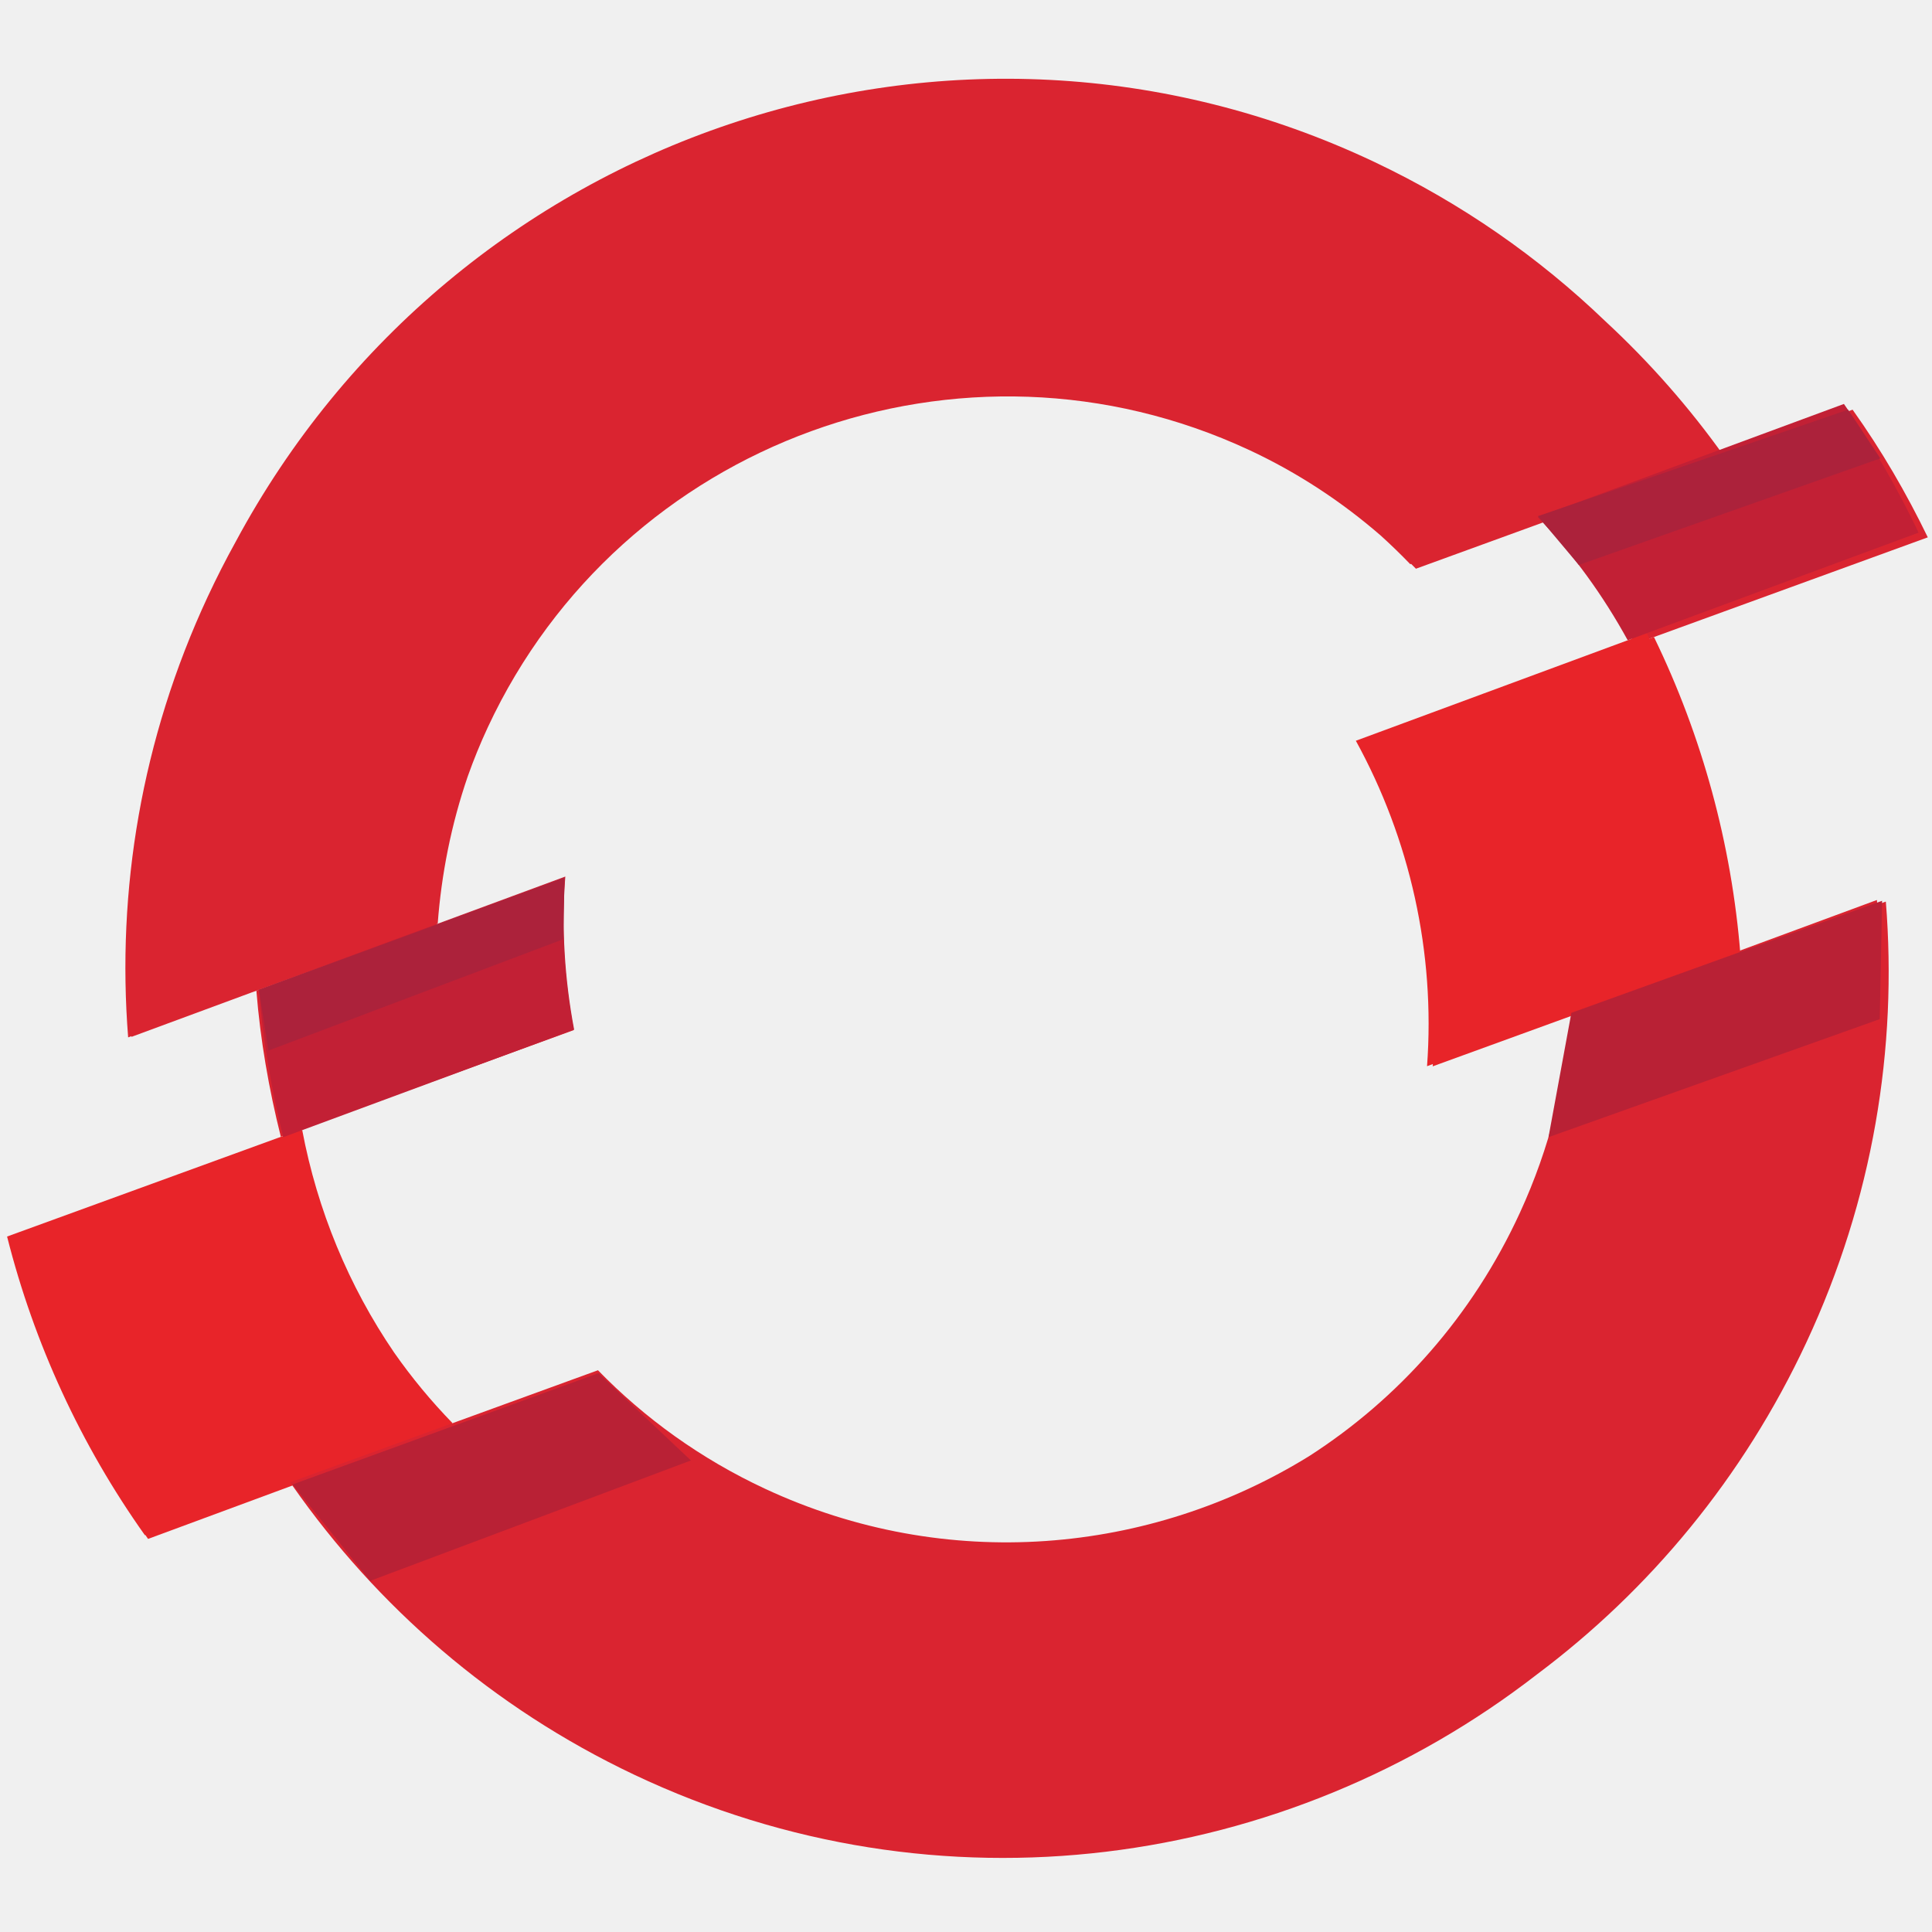
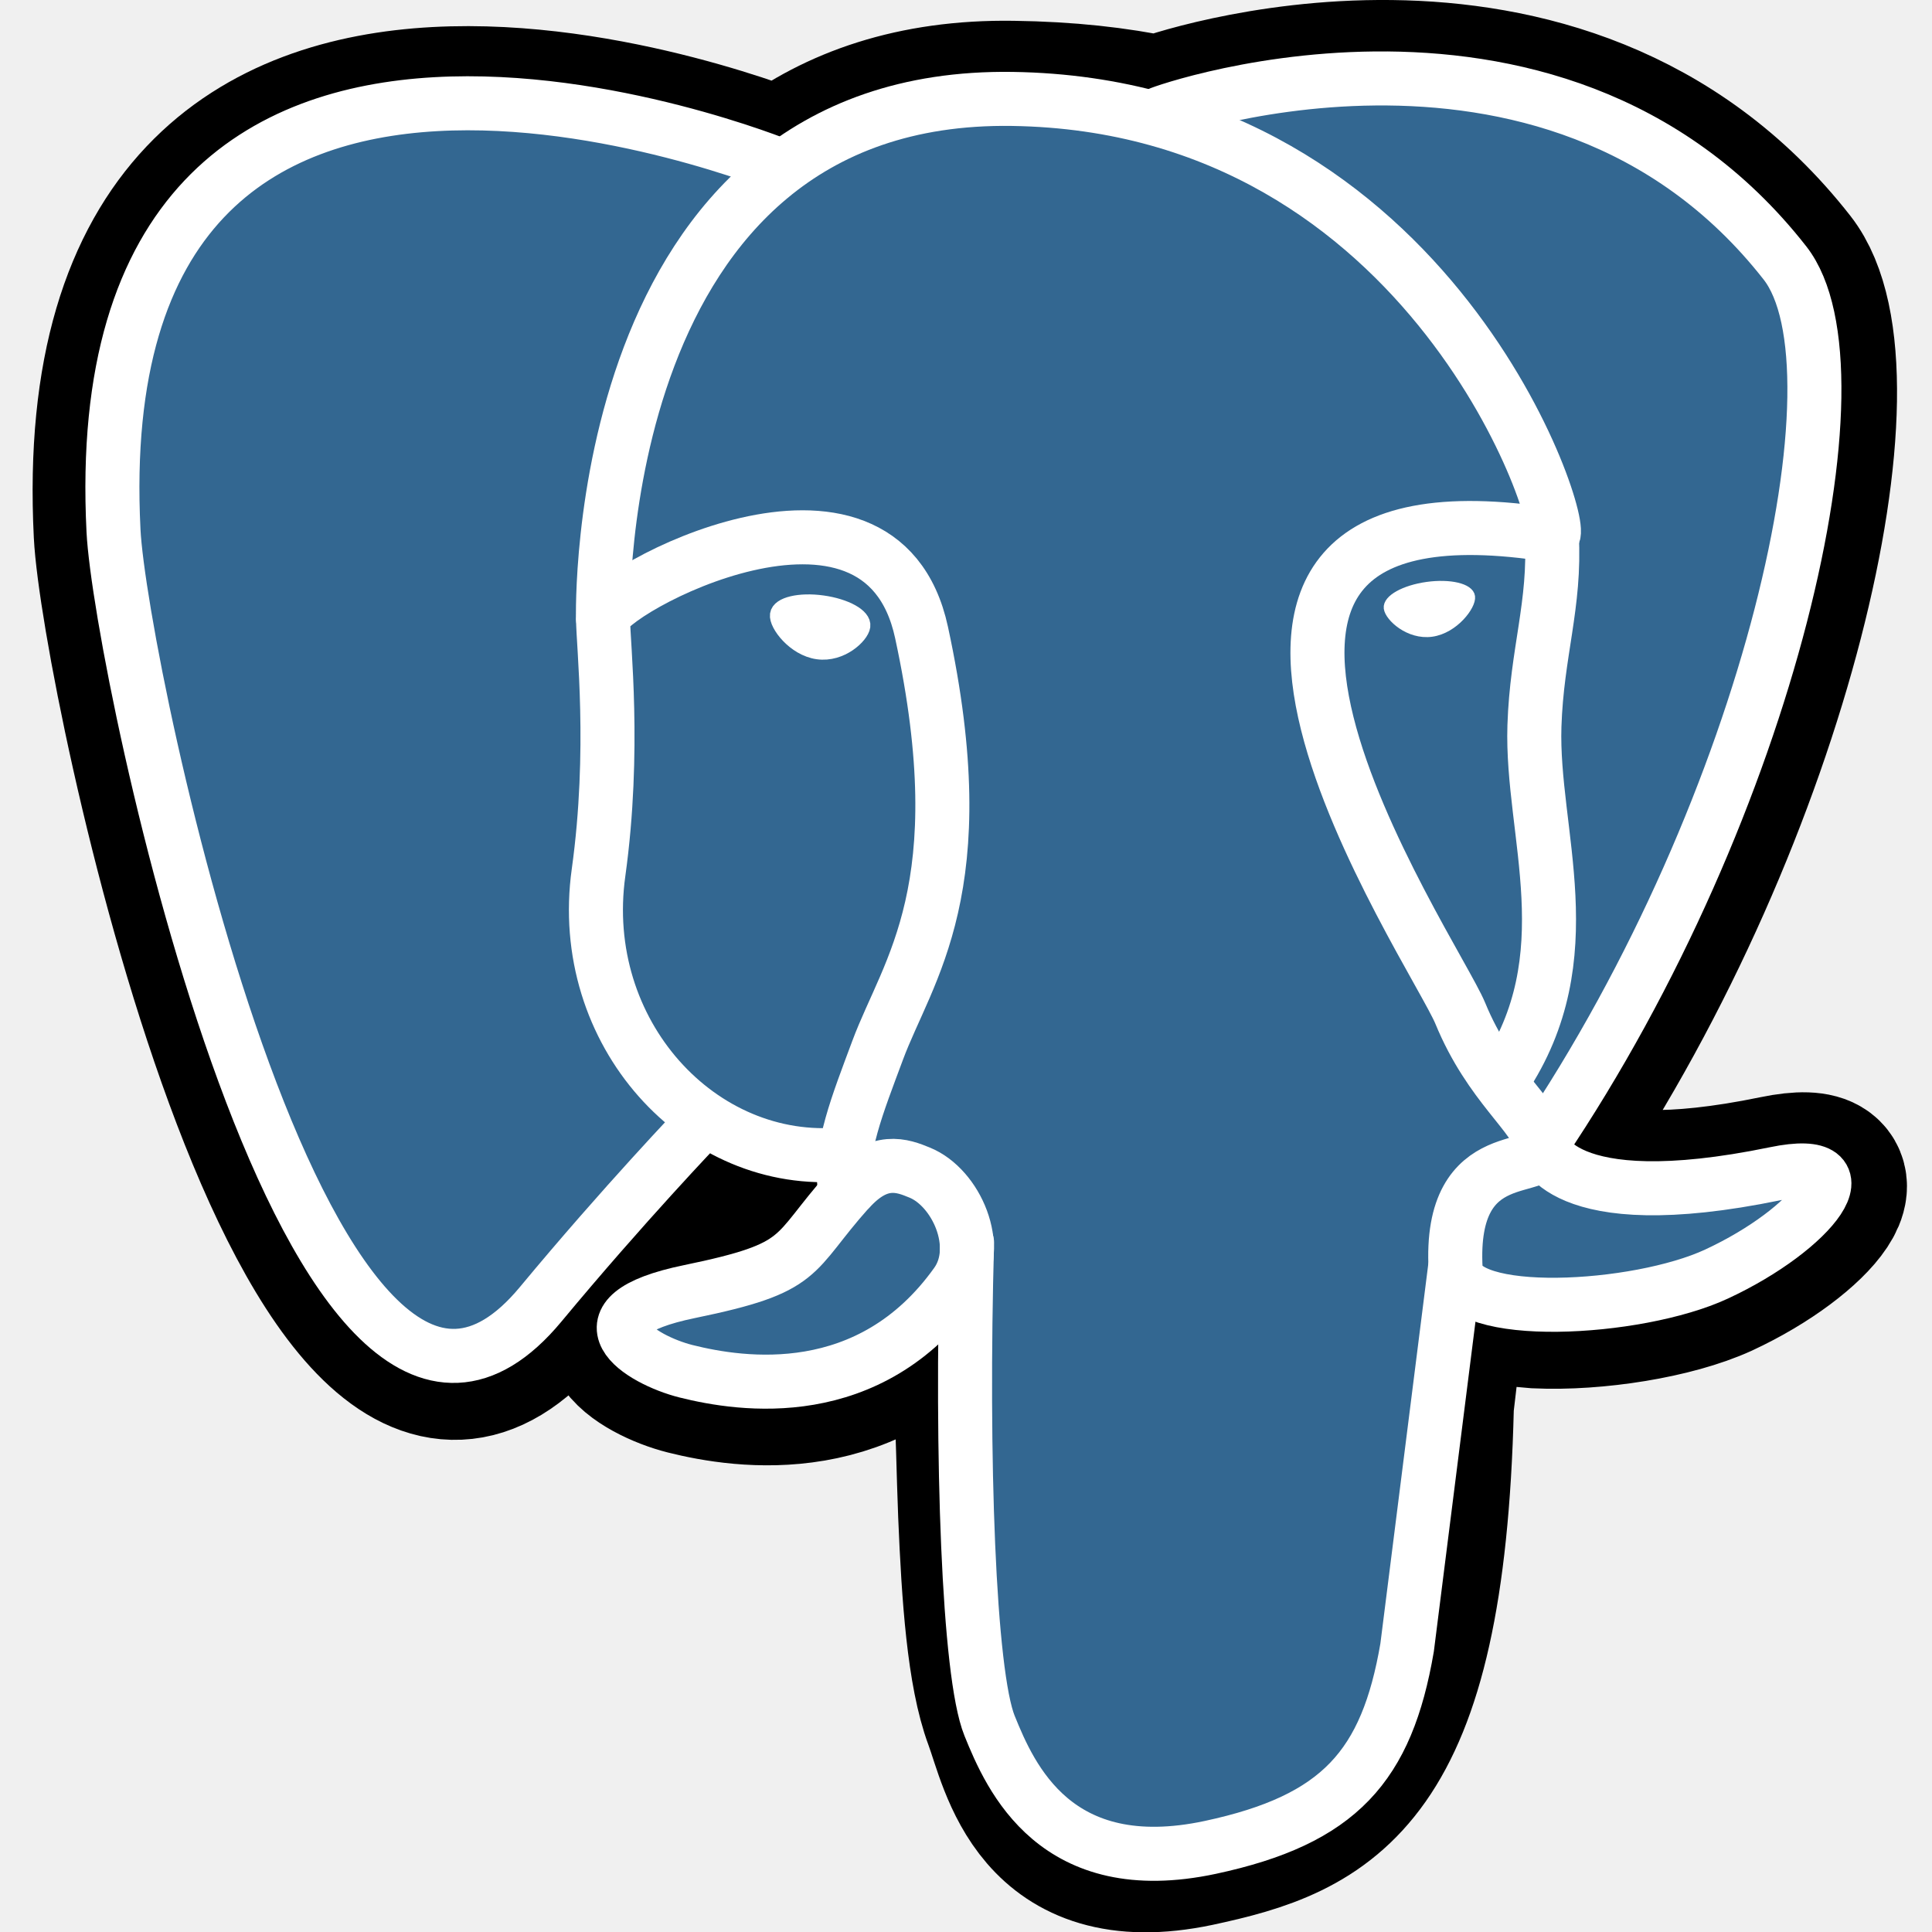
- <svg xmlns="http://www.w3.org/2000/svg" width="800px" height="800px" viewBox="0 -9.5 256 256" version="1.1" preserveAspectRatio="xMidYMid">
-   <g>
-     <path d="M74.839,106.893 L33.971,121.763 C34.496,128.315 35.623,134.787 37.212,141.129 L76.029,126.992 C74.785,120.44 74.34,113.672 74.848,106.892" fill="#DA2430">
- 
- </path>
-     <path d="M255.444,61.702 C252.593,55.823 249.297,50.141 245.478,44.786 L204.621,59.657 C209.376,64.52 213.364,69.986 216.628,75.832 L255.445,61.7 L255.444,61.702 L255.444,61.702 Z" fill="#DA2430">
- 
- </path>
-     <g>
-       <path d="M182.95,61.461 C177.81,57.001 172.004,53.151 165.542,50.137 L165.539,50.137 C127.598,32.449 82.33,48.905 64.642,86.859 C63.645,89 62.763,91.165 61.989,93.346 C59.781,99.769 58.491,106.336 57.998,112.892 L57.854,112.946 C57.85,112.994 57.846,113.042 57.843,113.09 L33.247,122.04 L17.421,127.889 C17.418,127.859 17.416,127.83 17.414,127.801 L16.98,127.959 C15.444,108.524 18.72,88.447 27.533,69.548 C28.687,67.072 29.917,64.657 31.22,62.302 C60.274,8.186 126.384,-14.434 182.138,11.973 C193.678,17.44 203.911,24.609 212.695,33.046 C218.604,38.512 223.878,44.533 228.476,50.986 L187.617,65.859 C187.407,65.644 187.195,65.43 186.982,65.218 L186.869,65.259 C185.61,63.952 184.304,62.685 182.95,61.461 Z" fill="#DA2430">
- 
- </path>
-       <path d="M19.261,193.896 L19.197,193.92 C10.696,181.95 4.508,168.501 0.939,154.347 L39.764,140.207 L39.766,140.21 C39.774,140.251 39.782,140.293 39.79,140.335 L40.042,140.242 L40.048,140.257 C42.042,150.818 46.193,160.892 52.246,169.751 C54.554,173.044 57.132,176.166 59.968,179.077 L59.814,179.134 C59.912,179.237 60.01,179.339 60.108,179.442 L19.62,194.413 C19.5,194.241 19.381,194.069 19.261,193.896 Z" fill="#E82429">
- 
- </path>
-       <path d="M173.465,183.447 C152.414,196.464 125.412,198.979 101.352,187.759 C92.841,183.79 85.425,178.421 79.234,172.064 L38.462,186.908 C38.566,187.054 38.67,187.2 38.775,187.345 L38.754,187.353 C49.964,203.369 65.257,216.757 84.021,225.651 C124.49,244.814 170.408,238.152 203.655,212.367 C218.543,201.215 230.972,186.351 239.368,168.348 C248.187,149.452 251.444,129.383 249.883,109.963 L248.747,110.377 C248.732,110.169 248.716,109.961 248.7,109.753 L208.21,124.71 L208.212,124.714 C207.568,133.637 205.349,142.59 201.406,151.173 C195.091,164.927 185.242,175.882 173.465,183.447 Z" fill="#DA2430">
- 
- </path>
-       <path d="M218.552,75.129 L219.159,74.908 L219.159,74.907 C225.546,88.049 229.445,102.334 230.613,116.962 L189.84,131.796 C189.848,131.694 189.855,131.593 189.862,131.492 L189.091,131.777 C190.201,116.689 186.817,101.684 179.657,88.654 L218.205,74.404 L218.207,74.4 C218.323,74.643 218.438,74.886 218.552,75.129 Z" fill="#E82429">
- 
- </path>
-     </g>
-     <path d="M74.891,106.654 L34.31,121.65 C34.83,128.26 35.949,134.786 37.529,141.182 L76.075,126.924 C74.828,120.302 74.38,113.486 74.906,106.65" fill="#C22035">
- 
- </path>
-     <path d="M254.227,61.083 C251.397,55.154 248.121,49.425 244.329,44.024 L203.758,59.02 C208.479,63.926 212.438,69.438 215.679,75.335 L254.221,61.079 L254.227,61.083 L254.227,61.083 Z" fill="#C22035">
- 
- </path>
-     <path d="M34.308,121.653 L74.79,106.824 L74.625,114.957 L35.569,129.706 L34.303,121.643 L34.308,121.653 L34.308,121.653 Z" fill="#AC223B">
- 
- </path>
-     <path d="M203.766,58.897 L244.879,44.789 L249.152,51.238 L209.206,65.359 L203.772,58.894 L203.766,58.897 L203.766,58.897 Z" fill="#AC223B">
- 
- </path>
-     <path d="M38.764,187.201 L79.294,172.452 L91.552,184.017 L49.049,199.973 L38.766,187.197 L38.764,187.201 L38.764,187.201 Z" fill="#B92135">
- 
- </path>
-     <path d="M249.381,109.862 L208.215,124.706 L205.183,141.184 L249.075,125.541 L249.386,109.864 L249.381,109.862 L249.381,109.862 Z" fill="#B92135">
- 
- </path>
+ <svg xmlns="http://www.w3.org/2000/svg" width="64" height="64" viewBox="0 0 64 64" fill="none">
+   <g clip-path="url(#clip0_5666_39696)">
+     <path d="M47.458 46.59C47.865 43.197 47.742 42.702 50.267 43.25L50.91 43.307C52.852 43.395 55.392 42.995 56.91 42.302C60.123 40.812 62.028 38.322 58.86 38.977C51.635 40.467 51.11 38.02 51.11 38.02C58.742 26.695 61.935 12.32 59.178 8.802C51.667 -0.798 38.665 3.742 38.447 3.862L38.377 3.875C36.953 3.575 35.377 3.4 33.553 3.375C30.282 3.325 27.802 4.232 25.918 5.66C25.918 5.66 2.725 -3.895 3.803 17.677C4.033 22.267 10.377 52.427 17.953 43.302C20.725 39.967 23.4 37.15 23.4 37.15C24.725 38.032 26.317 38.482 27.985 38.32L28.115 38.21C28.077 38.642 28.094 39.077 28.168 39.505C26.218 41.685 26.793 42.067 22.892 42.87C18.948 43.682 21.267 45.13 22.777 45.51C24.613 45.97 28.858 46.62 31.727 42.605L31.613 43.062C32.377 43.675 32.325 47.462 32.438 50.167C32.55 52.872 32.727 55.4 33.28 56.887C33.833 58.375 34.48 62.212 39.605 61.137C43.888 60.22 47.163 58.897 47.462 46.612" fill="black" />
+     <path d="M47.458 46.59C47.865 43.197 47.742 42.702 50.267 43.25L50.91 43.307C52.852 43.395 55.392 42.995 56.91 42.302C60.123 40.812 62.028 38.322 58.86 38.977C51.635 40.467 51.11 38.02 51.11 38.02C58.742 26.695 61.935 12.32 59.178 8.802C51.667 -0.798 38.665 3.742 38.447 3.862L38.377 3.875C36.953 3.575 35.377 3.4 33.553 3.375C30.282 3.325 27.802 4.232 25.918 5.66C25.918 5.66 2.725 -3.895 3.803 17.677C4.033 22.267 10.377 52.427 17.953 43.302C20.725 39.967 23.4 37.15 23.4 37.15C24.725 38.032 26.317 38.482 27.985 38.32L28.115 38.21C28.077 38.642 28.094 39.077 28.168 39.505C26.218 41.685 26.793 42.067 22.892 42.87C18.948 43.682 21.267 45.13 22.777 45.51C24.613 45.97 28.858 46.62 31.727 42.605L31.613 43.062C32.377 43.675 32.325 47.462 32.438 50.167C32.55 52.872 32.727 55.4 33.28 56.887C33.833 58.375 34.48 62.212 39.605 61.137C43.888 60.22 47.163 58.897 47.462 46.612" stroke="black" stroke-width="5.372" />
+     <path d="M58.837 39C51.612 40.49 51.087 38.042 51.087 38.042C58.72 26.717 61.913 12.342 59.157 8.825C51.648 -0.775 38.645 3.767 38.428 3.885L38.358 3.897C36.769 3.578 35.155 3.41 33.535 3.395C30.265 3.345 27.785 4.252 25.9 5.68C25.9 5.68 2.705 -3.875 3.785 17.697C4.015 22.287 10.36 52.447 17.935 43.322C20.725 39.967 23.4 37.15 23.4 37.15C24.725 38.032 26.317 38.482 27.985 38.32L28.115 38.21C28.077 38.642 28.094 39.077 28.168 39.505C26.218 41.685 26.793 42.067 22.892 42.87C18.948 43.682 21.267 45.13 22.777 45.51C24.613 45.97 28.858 46.62 31.727 42.605L31.613 43.062C32.377 43.675 32.913 47.045 32.822 50.1C32.733 53.155 32.672 55.25 33.273 56.89C33.873 58.53 34.472 62.215 39.597 61.14C43.88 60.222 46.097 57.84 46.41 53.875C46.63 51.055 47.125 51.47 47.16 48.95L47.56 47.755C48.017 43.93 47.635 42.697 50.273 43.272L50.915 43.33C52.858 43.417 55.4 43.017 56.89 42.325C60.102 40.835 62.005 38.345 58.837 39Z" fill="#336791" />
+     <path d="M32.035 41.167C31.835 48.282 32.085 55.447 32.78 57.167C33.475 58.887 34.968 62.292 40.095 61.197C44.377 60.28 45.938 58.502 46.612 54.58L48.195 42.037M25.89 5.5C25.89 5.5 2.68 -3.99 3.76 17.582C3.99 22.172 10.335 52.332 17.91 43.207C20.675 39.875 23.175 37.267 23.175 37.267M38.425 3.767C37.625 4.017 51.335 -1.245 59.13 8.712C61.88 12.23 58.693 26.605 51.06 37.93" stroke="white" stroke-width="1.79" stroke-linecap="round" stroke-linejoin="round" />
+     <path d="M51.062 37.925C51.062 37.925 51.562 40.375 58.812 38.88C61.98 38.225 60.072 40.715 56.862 42.205C54.227 43.43 48.318 43.742 48.22 42.055C47.97 37.692 51.33 39.017 51.087 37.925C50.867 36.94 49.362 35.975 48.373 33.565C47.505 31.465 36.472 15.34 51.432 17.732C51.983 17.62 47.532 3.482 33.532 3.277C19.532 3.072 19.975 20.49 19.975 20.49" stroke="white" stroke-width="1.79" stroke-linecap="round" stroke-linejoin="bevel" />
+     <path d="M28.117 39.42C26.168 41.6 26.742 41.982 22.843 42.785C18.898 43.597 21.218 45.045 22.727 45.425C24.562 45.885 28.808 46.535 31.677 42.517C32.553 41.292 31.672 39.342 30.473 38.847C29.892 38.607 29.117 38.307 28.122 39.422L28.117 39.42Z" stroke="white" stroke-width="1.79" stroke-linejoin="round" />
+     <path d="M27.99 39.383C27.79 38.1 28.41 36.578 29.073 34.792C30.067 32.117 32.362 29.442 30.527 20.95C29.16 14.625 19.977 19.633 19.977 20.49C19.977 21.348 20.392 24.84 19.828 28.902C19.085 34.208 23.203 38.693 27.942 38.235" stroke="white" stroke-width="1.79" stroke-linecap="round" stroke-linejoin="round" />
+     <path d="M25.805 20.362C25.762 20.655 26.343 21.437 27.095 21.542C27.848 21.647 28.49 21.037 28.532 20.742C28.575 20.447 27.995 20.127 27.242 20.022C26.49 19.917 25.843 20.072 25.805 20.362Z" fill="white" stroke="white" stroke-width="0.598" />
+     <path d="M48.715 19.765C48.755 20.057 48.178 20.84 47.425 20.945C46.672 21.049 46.025 20.439 45.987 20.145C45.95 19.849 46.525 19.529 47.278 19.424C48.03 19.32 48.678 19.474 48.715 19.765Z" fill="white" stroke="white" stroke-width="0.297" />
+     <path d="M51.405 17.737C51.53 20.037 50.91 21.6 50.83 24.047C50.715 27.602 52.525 31.672 49.797 35.747" stroke="white" stroke-width="1.79" stroke-linecap="round" stroke-linejoin="round" />
  </g>
+   <defs>
+     <clipPath id="clip0_5666_39696">
+       <rect width="64" height="64" fill="white" />
+     </clipPath>
+   </defs>
</svg>
